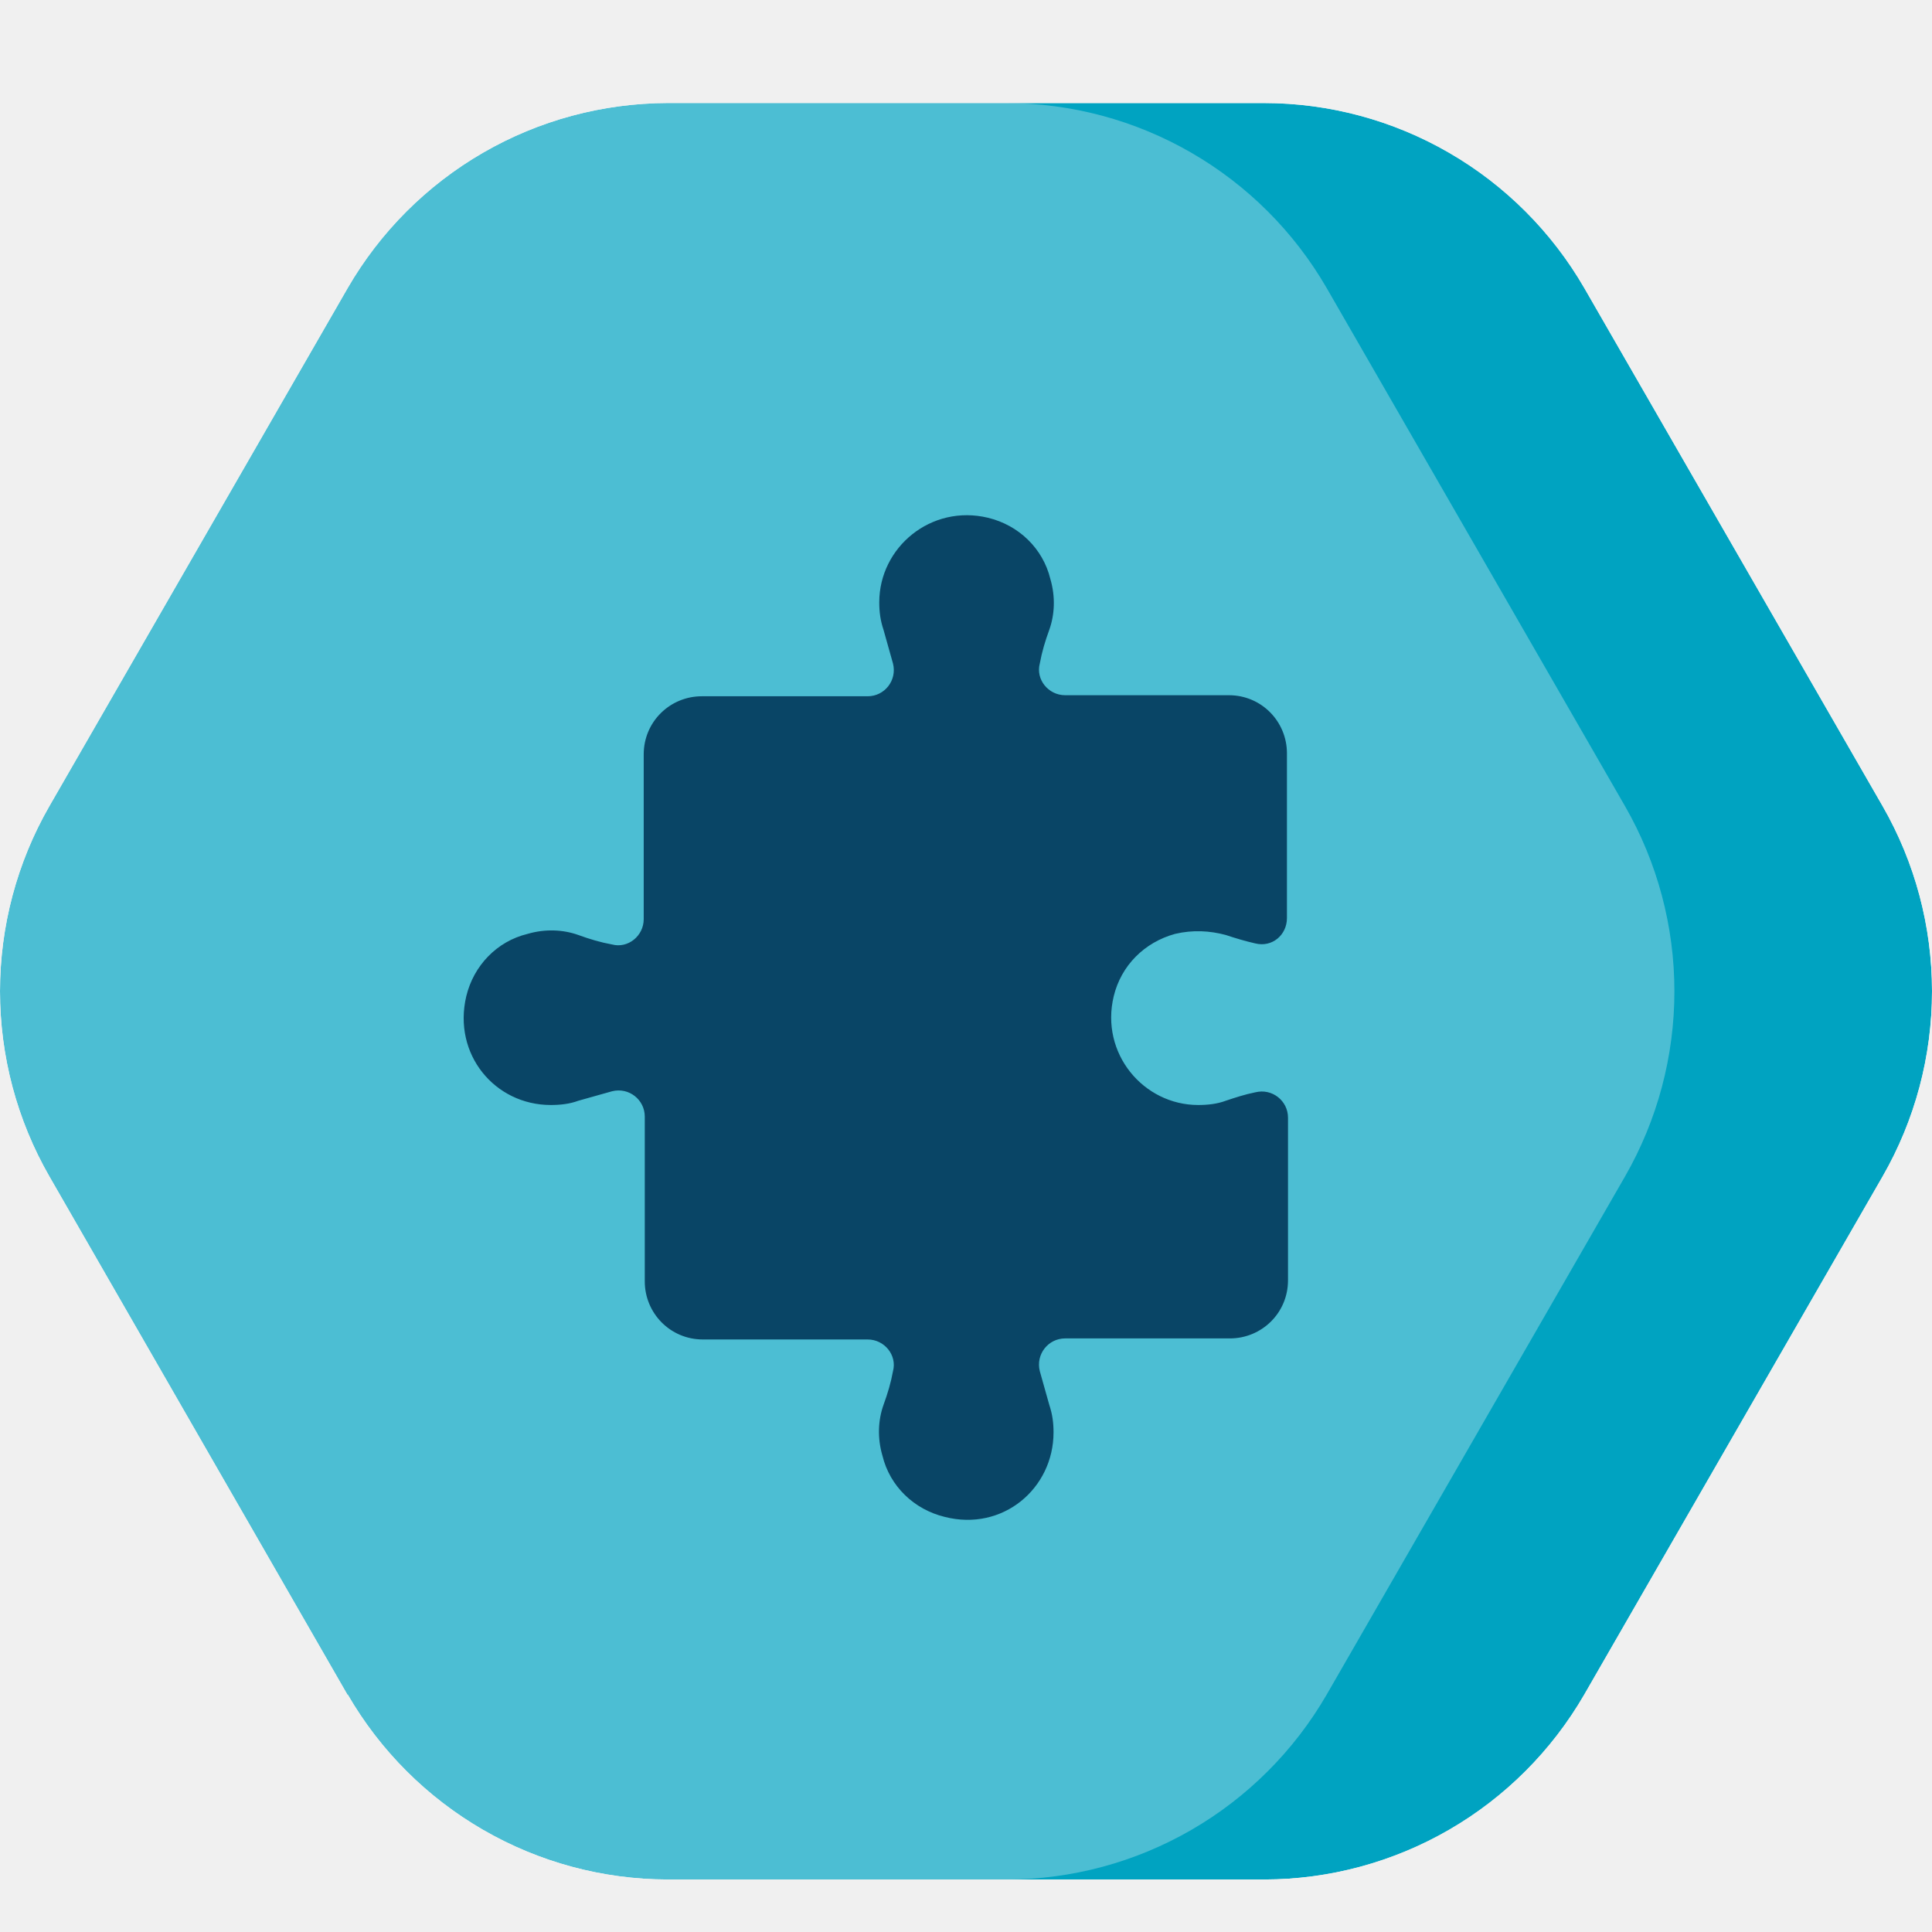
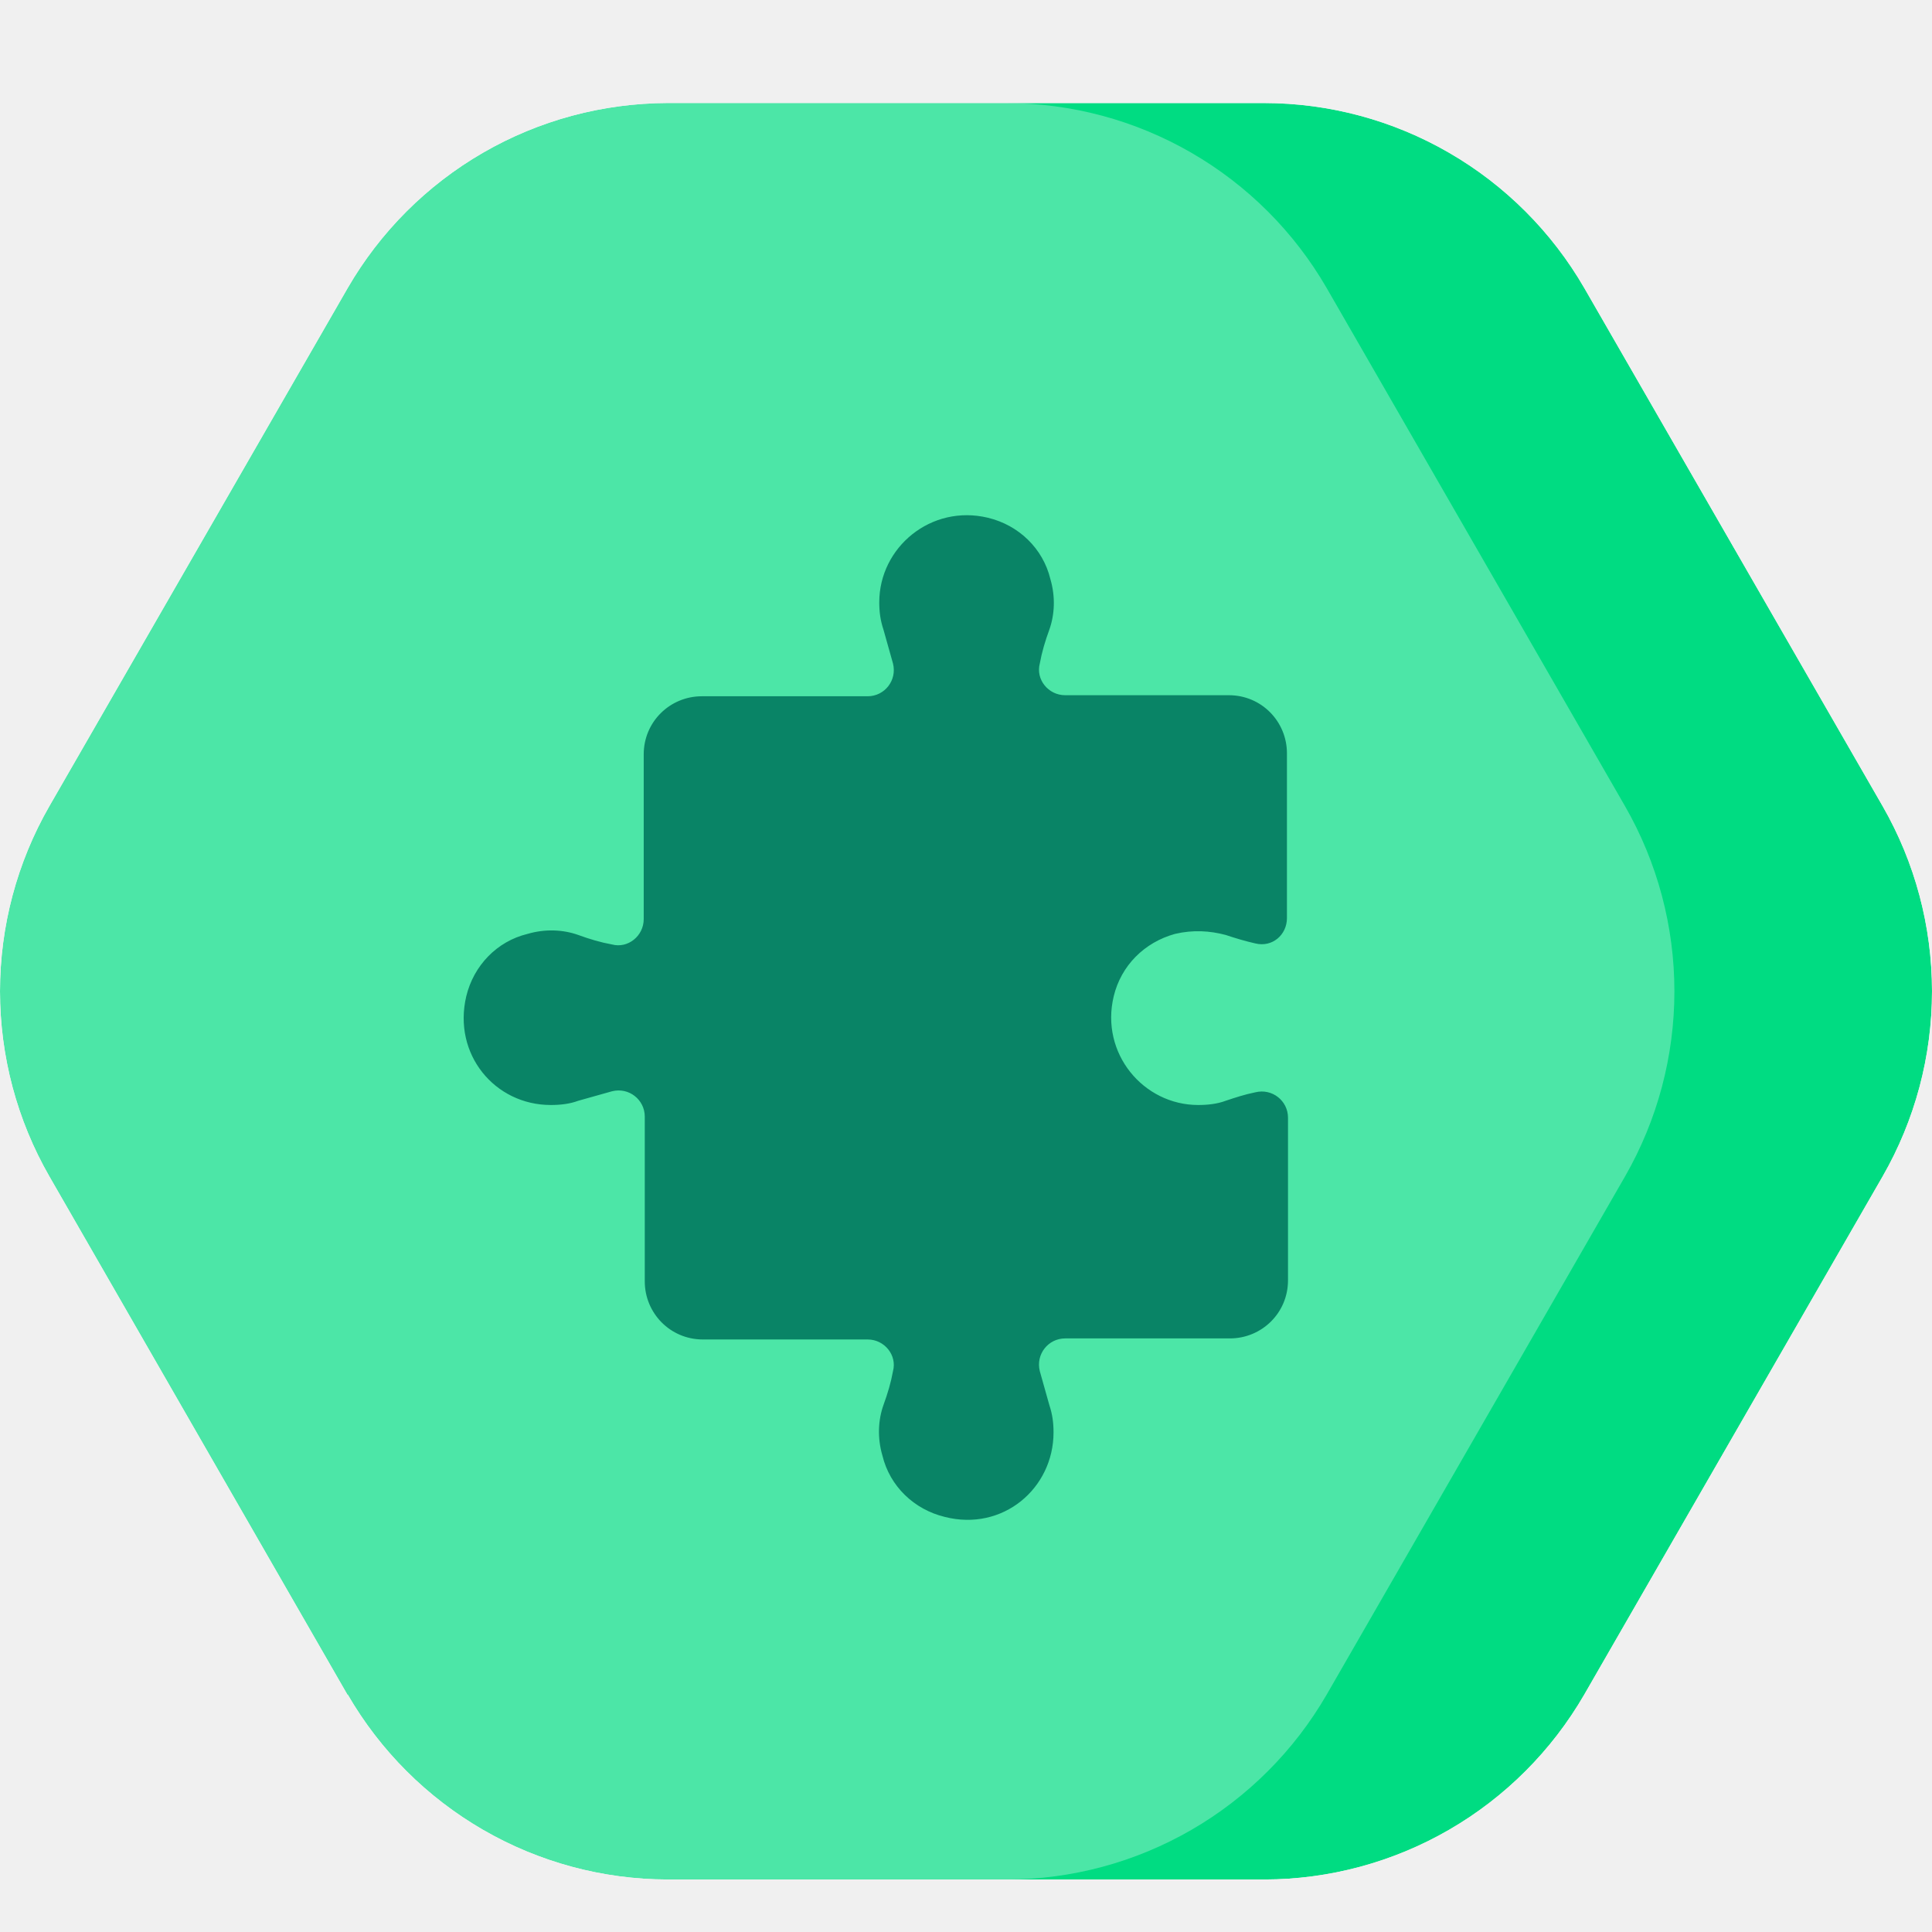
<svg xmlns="http://www.w3.org/2000/svg" width="75" height="75" viewBox="0 0 75 75" fill="none">
  <mask id="mask0" mask-type="alpha" maskUnits="userSpaceOnUse" x="0" y="4" width="75" height="69">
-     <path d="M1.915 45.665L13.497 65.805V65.78C14.759 67.961 16.57 69.771 18.748 71.031C20.926 72.292 23.396 72.957 25.91 72.962H49.09C51.604 72.958 54.074 72.292 56.253 71.032C58.431 69.772 60.241 67.961 61.503 65.78L73.085 45.665C74.34 43.48 75 41.002 75 38.481C75 35.959 74.34 33.482 73.085 31.297L61.503 11.182C60.24 8.999 58.427 7.186 56.246 5.926C54.065 4.665 51.592 4.001 49.075 4H25.91C23.396 4.005 20.926 4.67 18.748 5.93C16.57 7.19 14.759 9.001 13.497 11.182L1.915 31.297C0.66 33.482 0 35.959 0 38.481C0 41.002 0.66 43.48 1.915 45.665Z" fill="#00A3C1" />
+     <path d="M1.915 45.665L13.497 65.805V65.78C14.759 67.961 16.57 69.771 18.748 71.031C20.926 72.292 23.396 72.957 25.91 72.962H49.09C51.604 72.958 54.074 72.292 56.253 71.032C58.431 69.772 60.241 67.961 61.503 65.78L73.085 45.665C74.34 43.48 75 41.002 75 38.481C75 35.959 74.34 33.482 73.085 31.297L61.503 11.182C60.24 8.999 58.427 7.186 56.246 5.926C54.065 4.665 51.592 4.001 49.075 4H25.91C23.396 4.005 20.926 4.67 18.748 5.93C16.57 7.19 14.759 9.001 13.497 11.182L1.915 31.297C0.66 33.482 0 35.959 0 38.481C0 41.002 0.66 43.48 1.915 45.665Z" fill="#00DC82" />
  </mask>
  <g mask="url(#mask0)">
-     <path d="M1.915 45.665L13.497 65.805V65.78C14.759 67.961 16.57 69.771 18.748 71.031C20.926 72.292 23.396 72.957 25.91 72.962H49.09C51.604 72.958 54.074 72.292 56.253 71.032C58.431 69.772 60.241 67.961 61.503 65.78L73.085 45.665C74.34 43.48 75 41.002 75 38.481C75 35.959 74.34 33.482 73.085 31.297L61.503 11.182C60.24 8.999 58.427 7.186 56.246 5.926C54.065 4.665 51.592 4.001 49.075 4H25.91C23.396 4.005 20.926 4.67 18.748 5.93C16.57 7.19 14.759 9.001 13.497 11.182L1.915 31.297C0.66 33.482 0 35.959 0 38.481C0 41.002 0.66 43.48 1.915 45.665Z" fill="#00A3C1" />
+     <path d="M1.915 45.665L13.497 65.805V65.78C14.759 67.961 16.57 69.771 18.748 71.031C20.926 72.292 23.396 72.957 25.91 72.962H49.09C51.604 72.958 54.074 72.292 56.253 71.032C58.431 69.772 60.241 67.961 61.503 65.78L73.085 45.665C74.34 43.48 75 41.002 75 38.481C75 35.959 74.34 33.482 73.085 31.297L61.503 11.182C60.24 8.999 58.427 7.186 56.246 5.926C54.065 4.665 51.592 4.001 49.075 4H25.91C23.396 4.005 20.926 4.67 18.748 5.93C16.57 7.19 14.759 9.001 13.497 11.182L1.915 31.297C0.66 33.482 0 35.959 0 38.481C0 41.002 0.66 43.48 1.915 45.665Z" fill="#00DC82" />
    <path opacity="0.3" d="M-8.085 45.667L3.497 65.806V65.782C4.759 67.962 6.57 69.773 8.748 71.033C10.926 72.293 13.396 72.959 15.911 72.963H39.09C41.604 72.959 44.074 72.294 46.253 71.034C48.431 69.774 50.241 67.963 51.503 65.782L63.085 45.667C64.34 43.481 65 41.004 65 38.483C65 35.961 64.34 33.484 63.085 31.298L51.503 11.184C50.24 9 48.427 7.188 46.246 5.928C44.065 4.667 41.592 4.003 39.075 4.002H15.911C13.396 4.006 10.926 4.672 8.748 5.932C6.57 7.192 4.759 9.003 3.497 11.184L-8.085 31.298C-9.34 33.484 -10 35.961 -10 38.483C-10 41.004 -9.34 43.481 -8.085 45.667Z" fill="white" />
  </g>
-   <path d="M34.133 23.38C34.133 23.749 34.174 24.077 34.297 24.446C34.42 24.897 34.543 25.307 34.666 25.758C34.83 26.414 34.338 27.029 33.682 27.029H27.244C26.015 27.029 24.989 28.013 24.989 29.284V35.68C24.989 36.336 24.374 36.828 23.759 36.664C23.308 36.582 22.898 36.459 22.447 36.295C21.873 36.09 21.176 36.049 20.479 36.254C19.29 36.541 18.388 37.484 18.101 38.673C17.568 40.928 19.208 42.896 21.381 42.896C21.75 42.896 22.119 42.855 22.447 42.732C22.898 42.609 23.308 42.486 23.759 42.363C24.415 42.199 25.03 42.691 25.03 43.347V49.743C25.03 50.973 26.015 51.998 27.285 51.998H33.682C34.338 51.998 34.83 52.613 34.666 53.228C34.584 53.679 34.461 54.089 34.297 54.54C34.092 55.114 34.051 55.811 34.256 56.508C34.543 57.697 35.486 58.599 36.675 58.886C38.93 59.461 40.898 57.779 40.898 55.606C40.898 55.237 40.857 54.909 40.734 54.54C40.611 54.089 40.488 53.679 40.365 53.228C40.201 52.572 40.693 51.957 41.349 51.957H47.745C48.975 51.957 50 50.973 50 49.702V43.388C50 42.732 49.385 42.24 48.729 42.404C48.319 42.486 47.95 42.609 47.581 42.732C47.253 42.855 46.884 42.896 46.515 42.896C44.383 42.896 42.702 40.887 43.235 38.673C43.522 37.484 44.424 36.582 45.613 36.254C46.31 36.09 46.966 36.131 47.581 36.295C47.95 36.418 48.36 36.541 48.729 36.623C49.385 36.787 49.959 36.295 49.959 35.639V29.243C49.959 28.013 48.975 26.988 47.704 26.988H41.349C40.693 26.988 40.201 26.373 40.365 25.758C40.447 25.307 40.57 24.897 40.734 24.446C40.939 23.872 40.98 23.175 40.775 22.478C40.488 21.289 39.545 20.387 38.356 20.1C36.142 19.567 34.133 21.248 34.133 23.38Z" fill="#094566" />
+   <path d="M34.133 23.38C34.133 23.749 34.174 24.077 34.297 24.446C34.42 24.897 34.543 25.307 34.666 25.758C34.83 26.414 34.338 27.029 33.682 27.029H27.244C26.015 27.029 24.989 28.013 24.989 29.284V35.68C24.989 36.336 24.374 36.828 23.759 36.664C23.308 36.582 22.898 36.459 22.447 36.295C21.873 36.09 21.176 36.049 20.479 36.254C19.29 36.541 18.388 37.484 18.101 38.673C17.568 40.928 19.208 42.896 21.381 42.896C21.75 42.896 22.119 42.855 22.447 42.732C22.898 42.609 23.308 42.486 23.759 42.363C24.415 42.199 25.03 42.691 25.03 43.347V49.743C25.03 50.973 26.015 51.998 27.285 51.998H33.682C34.338 51.998 34.83 52.613 34.666 53.228C34.584 53.679 34.461 54.089 34.297 54.54C34.092 55.114 34.051 55.811 34.256 56.508C34.543 57.697 35.486 58.599 36.675 58.886C38.93 59.461 40.898 57.779 40.898 55.606C40.898 55.237 40.857 54.909 40.734 54.54C40.611 54.089 40.488 53.679 40.365 53.228C40.201 52.572 40.693 51.957 41.349 51.957H47.745C48.975 51.957 50 50.973 50 49.702V43.388C50 42.732 49.385 42.24 48.729 42.404C48.319 42.486 47.95 42.609 47.581 42.732C47.253 42.855 46.884 42.896 46.515 42.896C44.383 42.896 42.702 40.887 43.235 38.673C43.522 37.484 44.424 36.582 45.613 36.254C46.31 36.09 46.966 36.131 47.581 36.295C47.95 36.418 48.36 36.541 48.729 36.623C49.385 36.787 49.959 36.295 49.959 35.639V29.243C49.959 28.013 48.975 26.988 47.704 26.988H41.349C40.693 26.988 40.201 26.373 40.365 25.758C40.447 25.307 40.57 24.897 40.734 24.446C40.939 23.872 40.98 23.175 40.775 22.478C40.488 21.289 39.545 20.387 38.356 20.1C36.142 19.567 34.133 21.248 34.133 23.38Z" fill="#098466" />
</svg>
